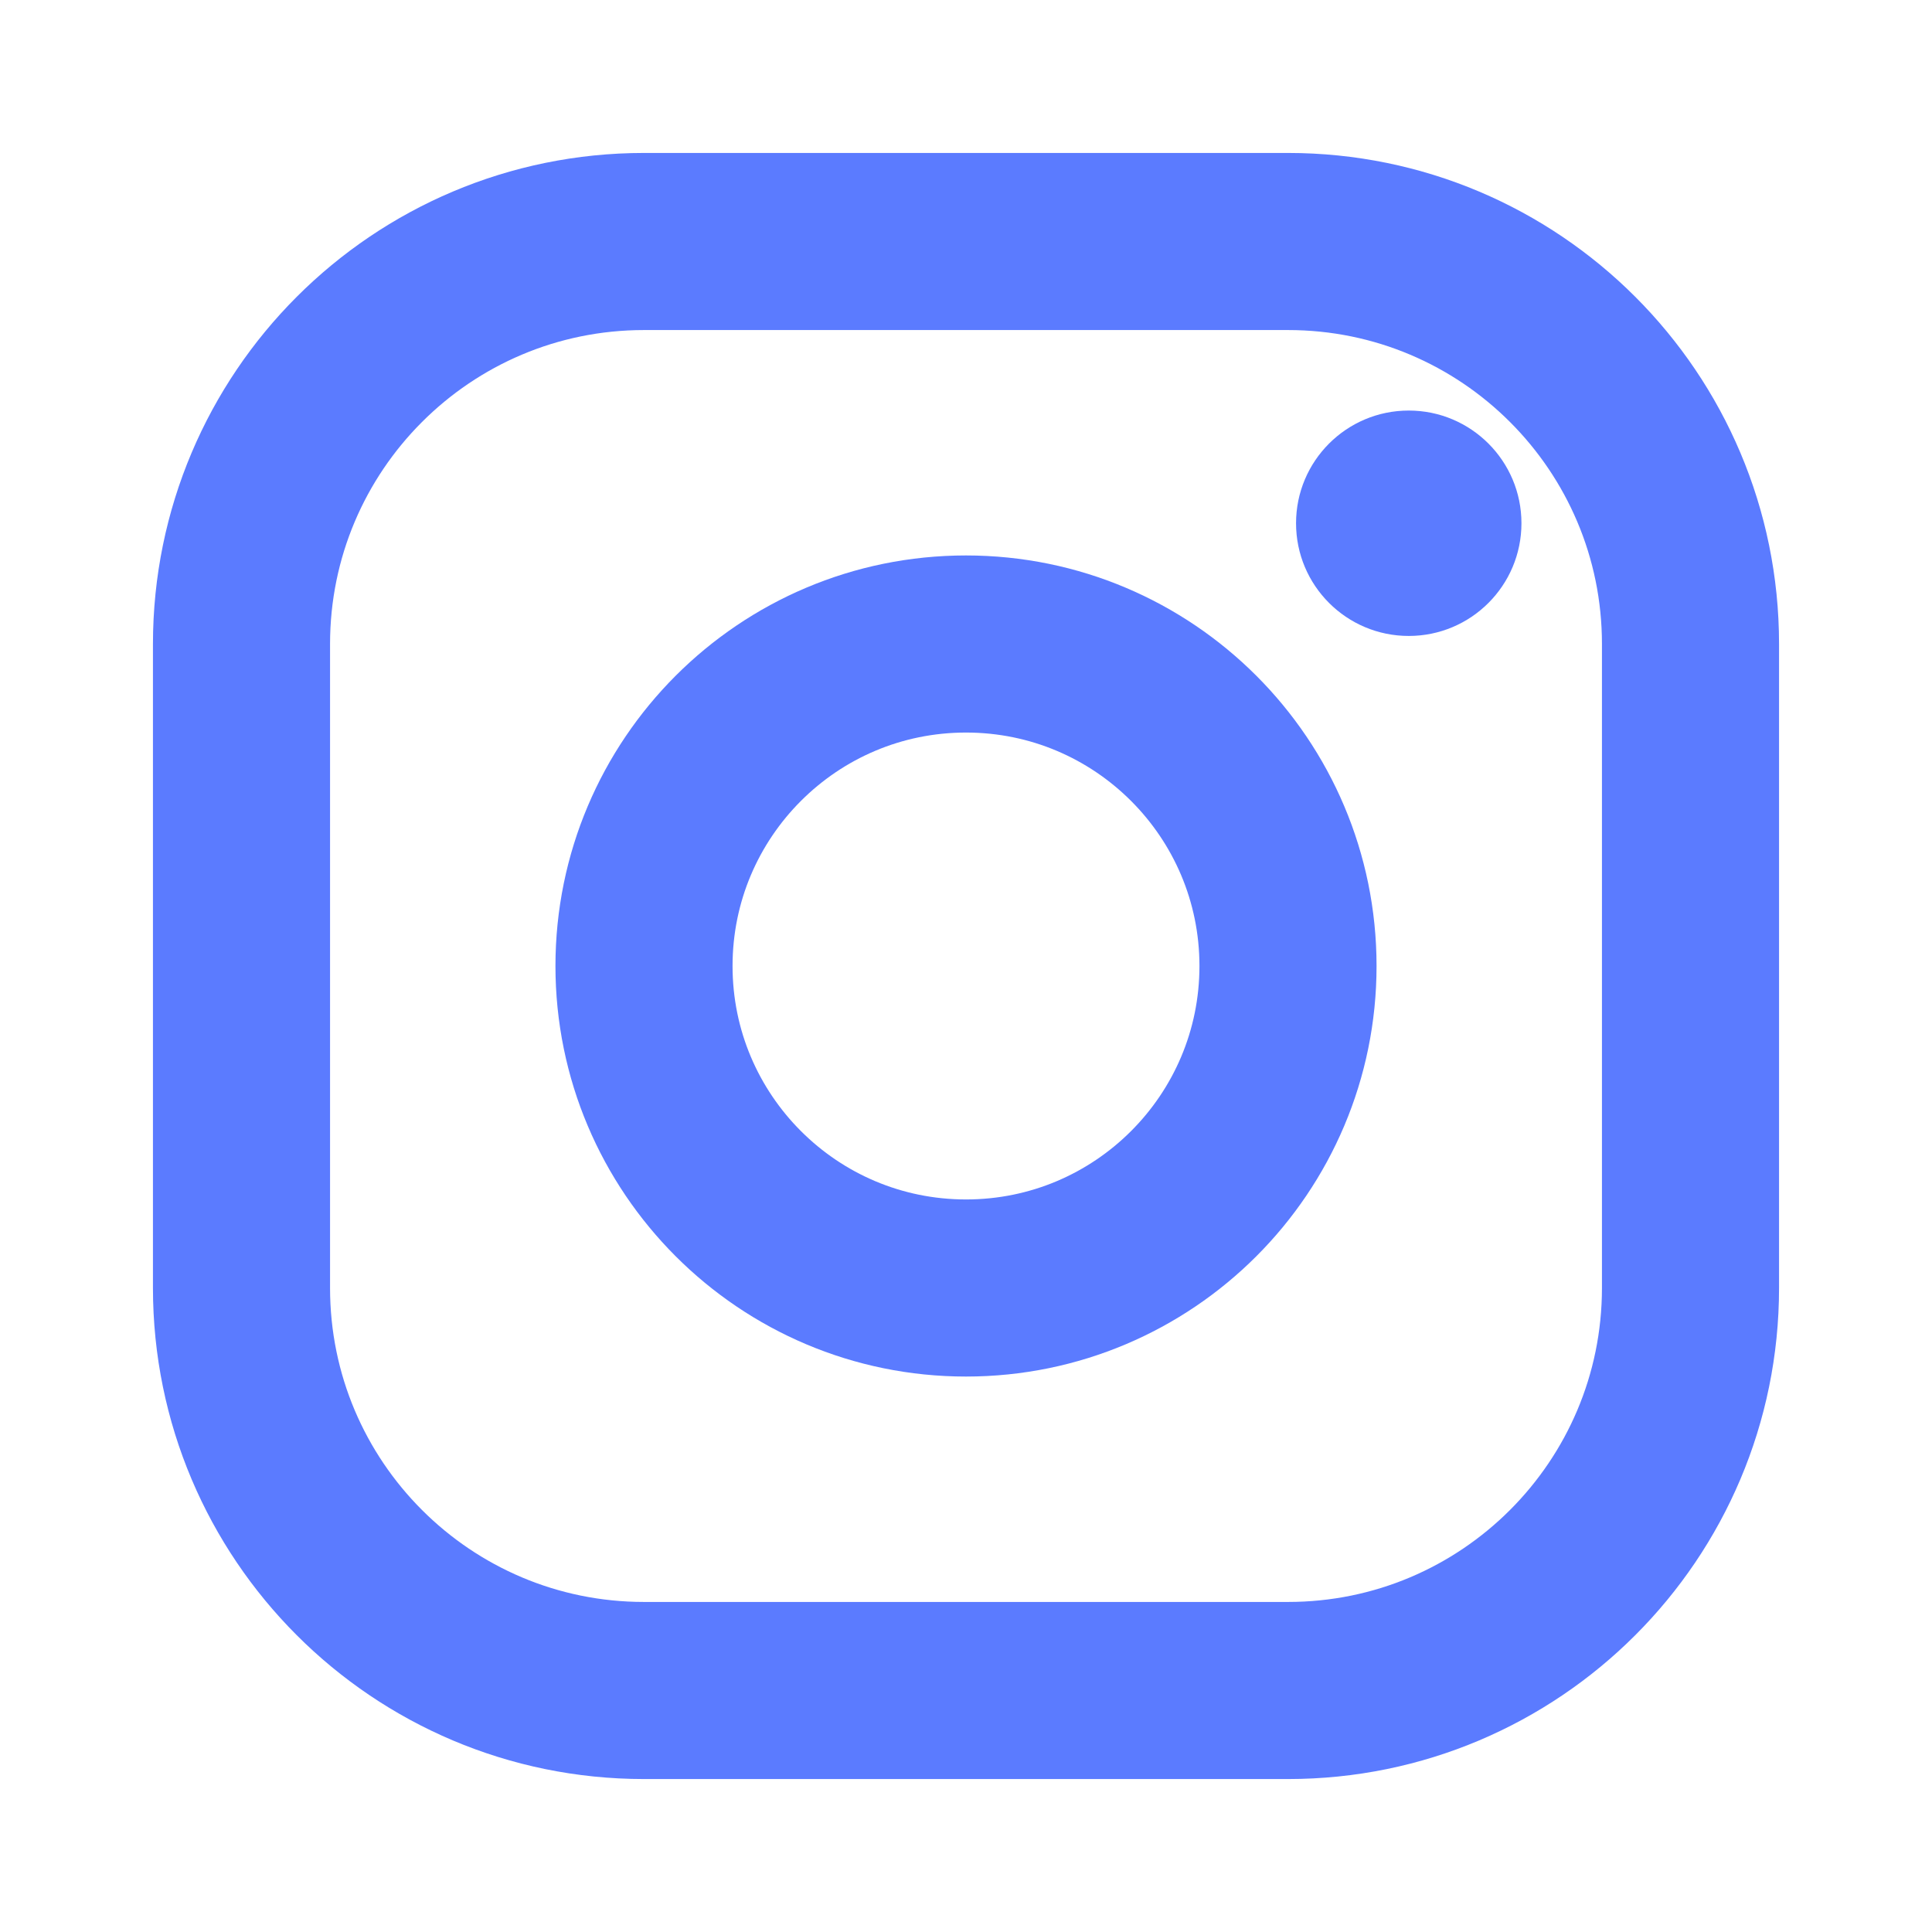
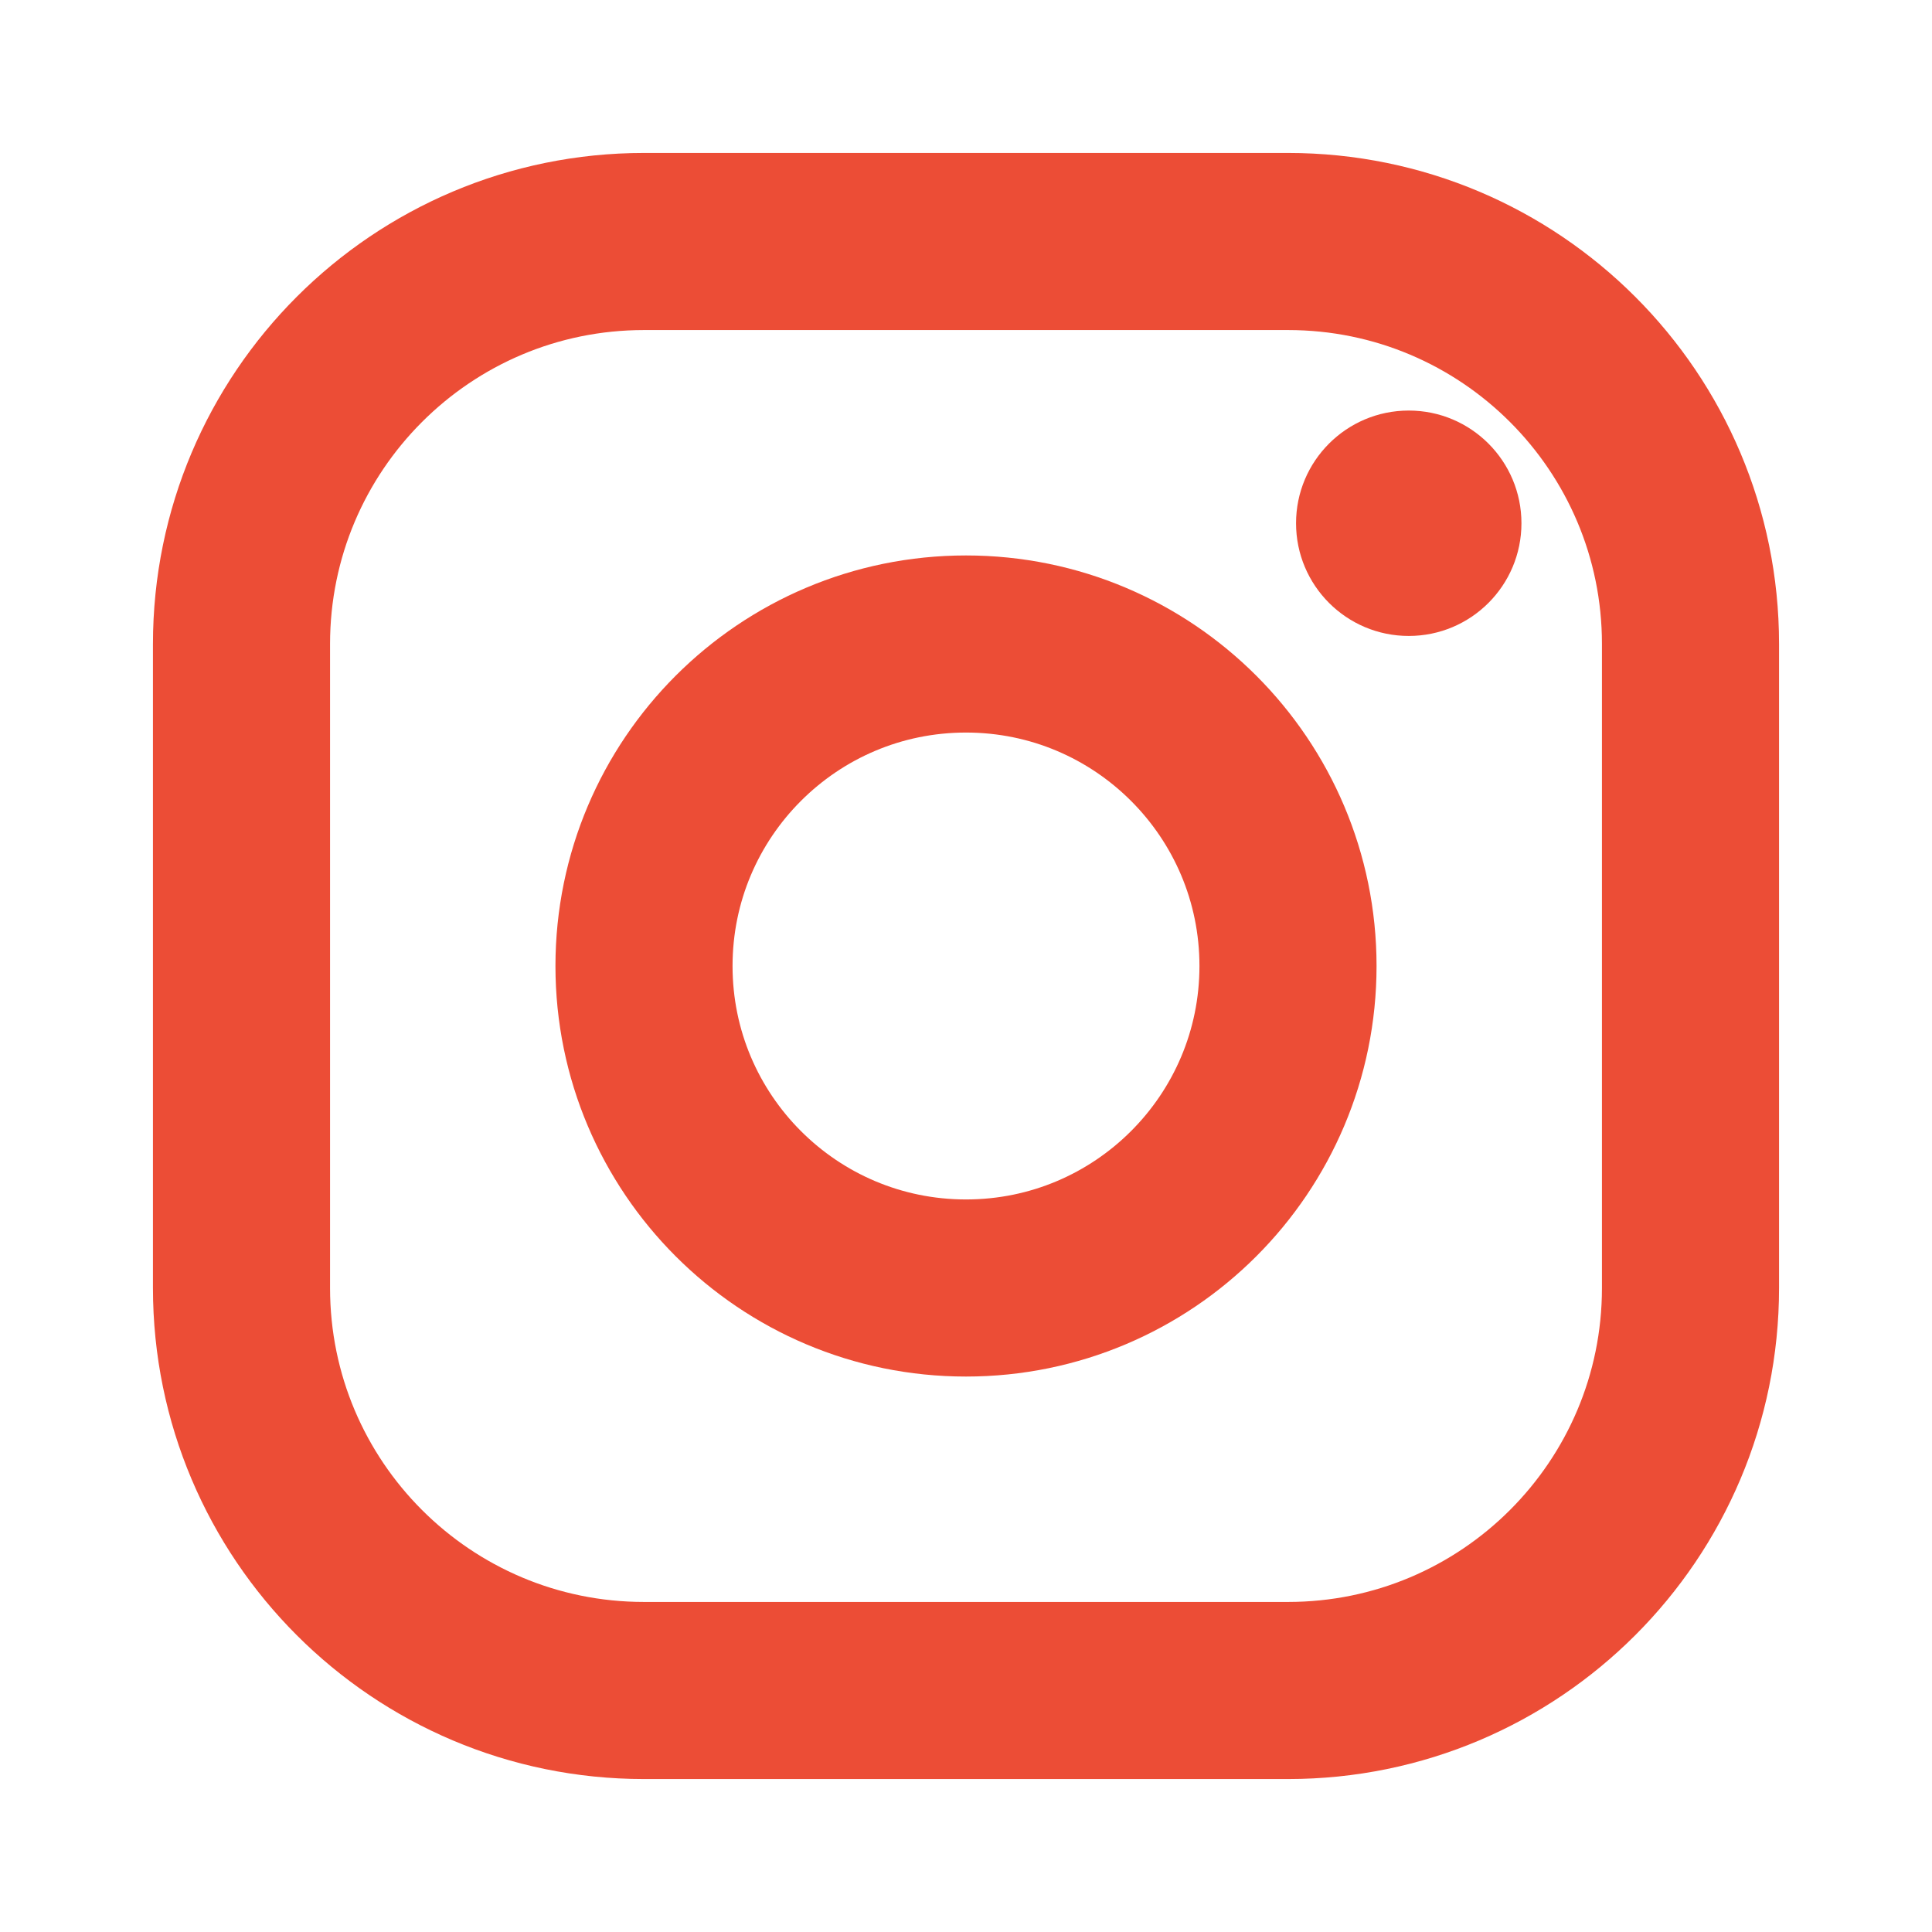
<svg xmlns="http://www.w3.org/2000/svg" viewBox="0 0 24 24" width="16" height="16">
-   <rect x="3" y="3" width="18" height="18" rx="5" fill="none" stroke="#5b7bff" stroke-width="2.2" />
-   <circle cx="12" cy="12" r="4" fill="none" stroke="#5b7bff" stroke-width="2.2" />
-   <circle cx="17.5" cy="6.5" r="1.4" fill="#5b7bff" />
+   <rect x="3" y="3" width="18" height="18" rx="5" fill="none" stroke="#EC4D36" stroke-width="2.2" />
+   <circle cx="12" cy="12" r="4" fill="none" stroke="#EC4D36" stroke-width="2.2" />
+   <circle cx="17.5" cy="6.5" r="1.4" fill="#EC4D36" />
</svg>
